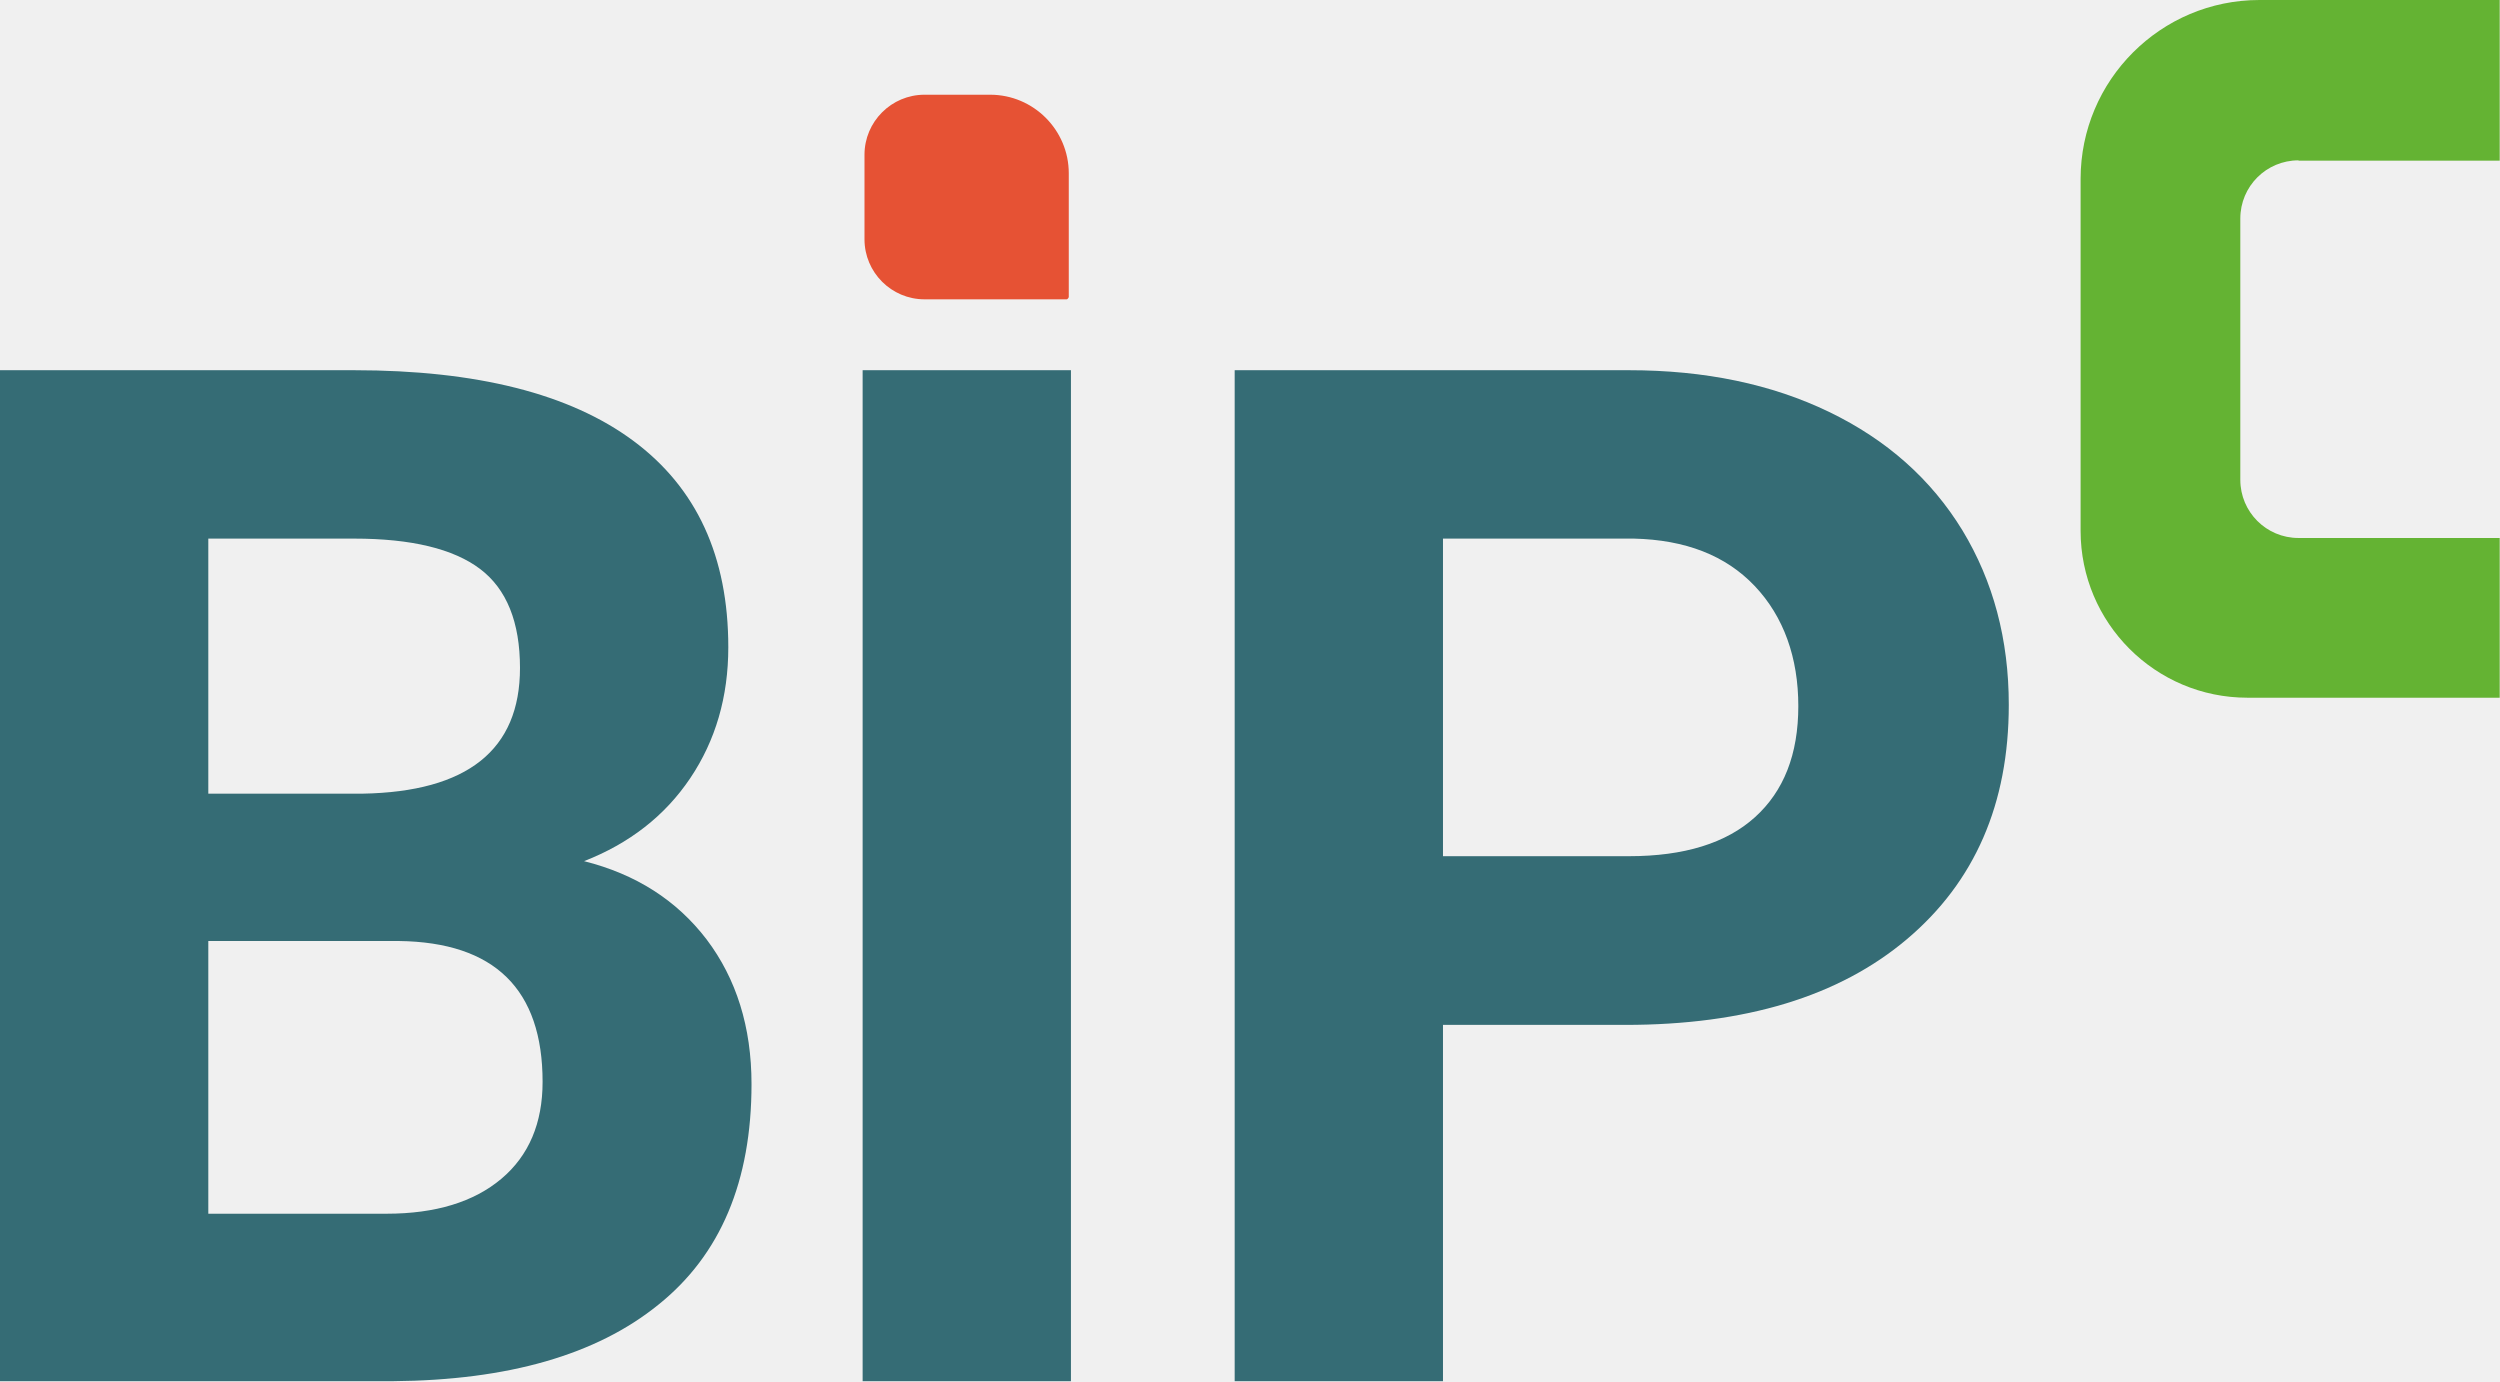
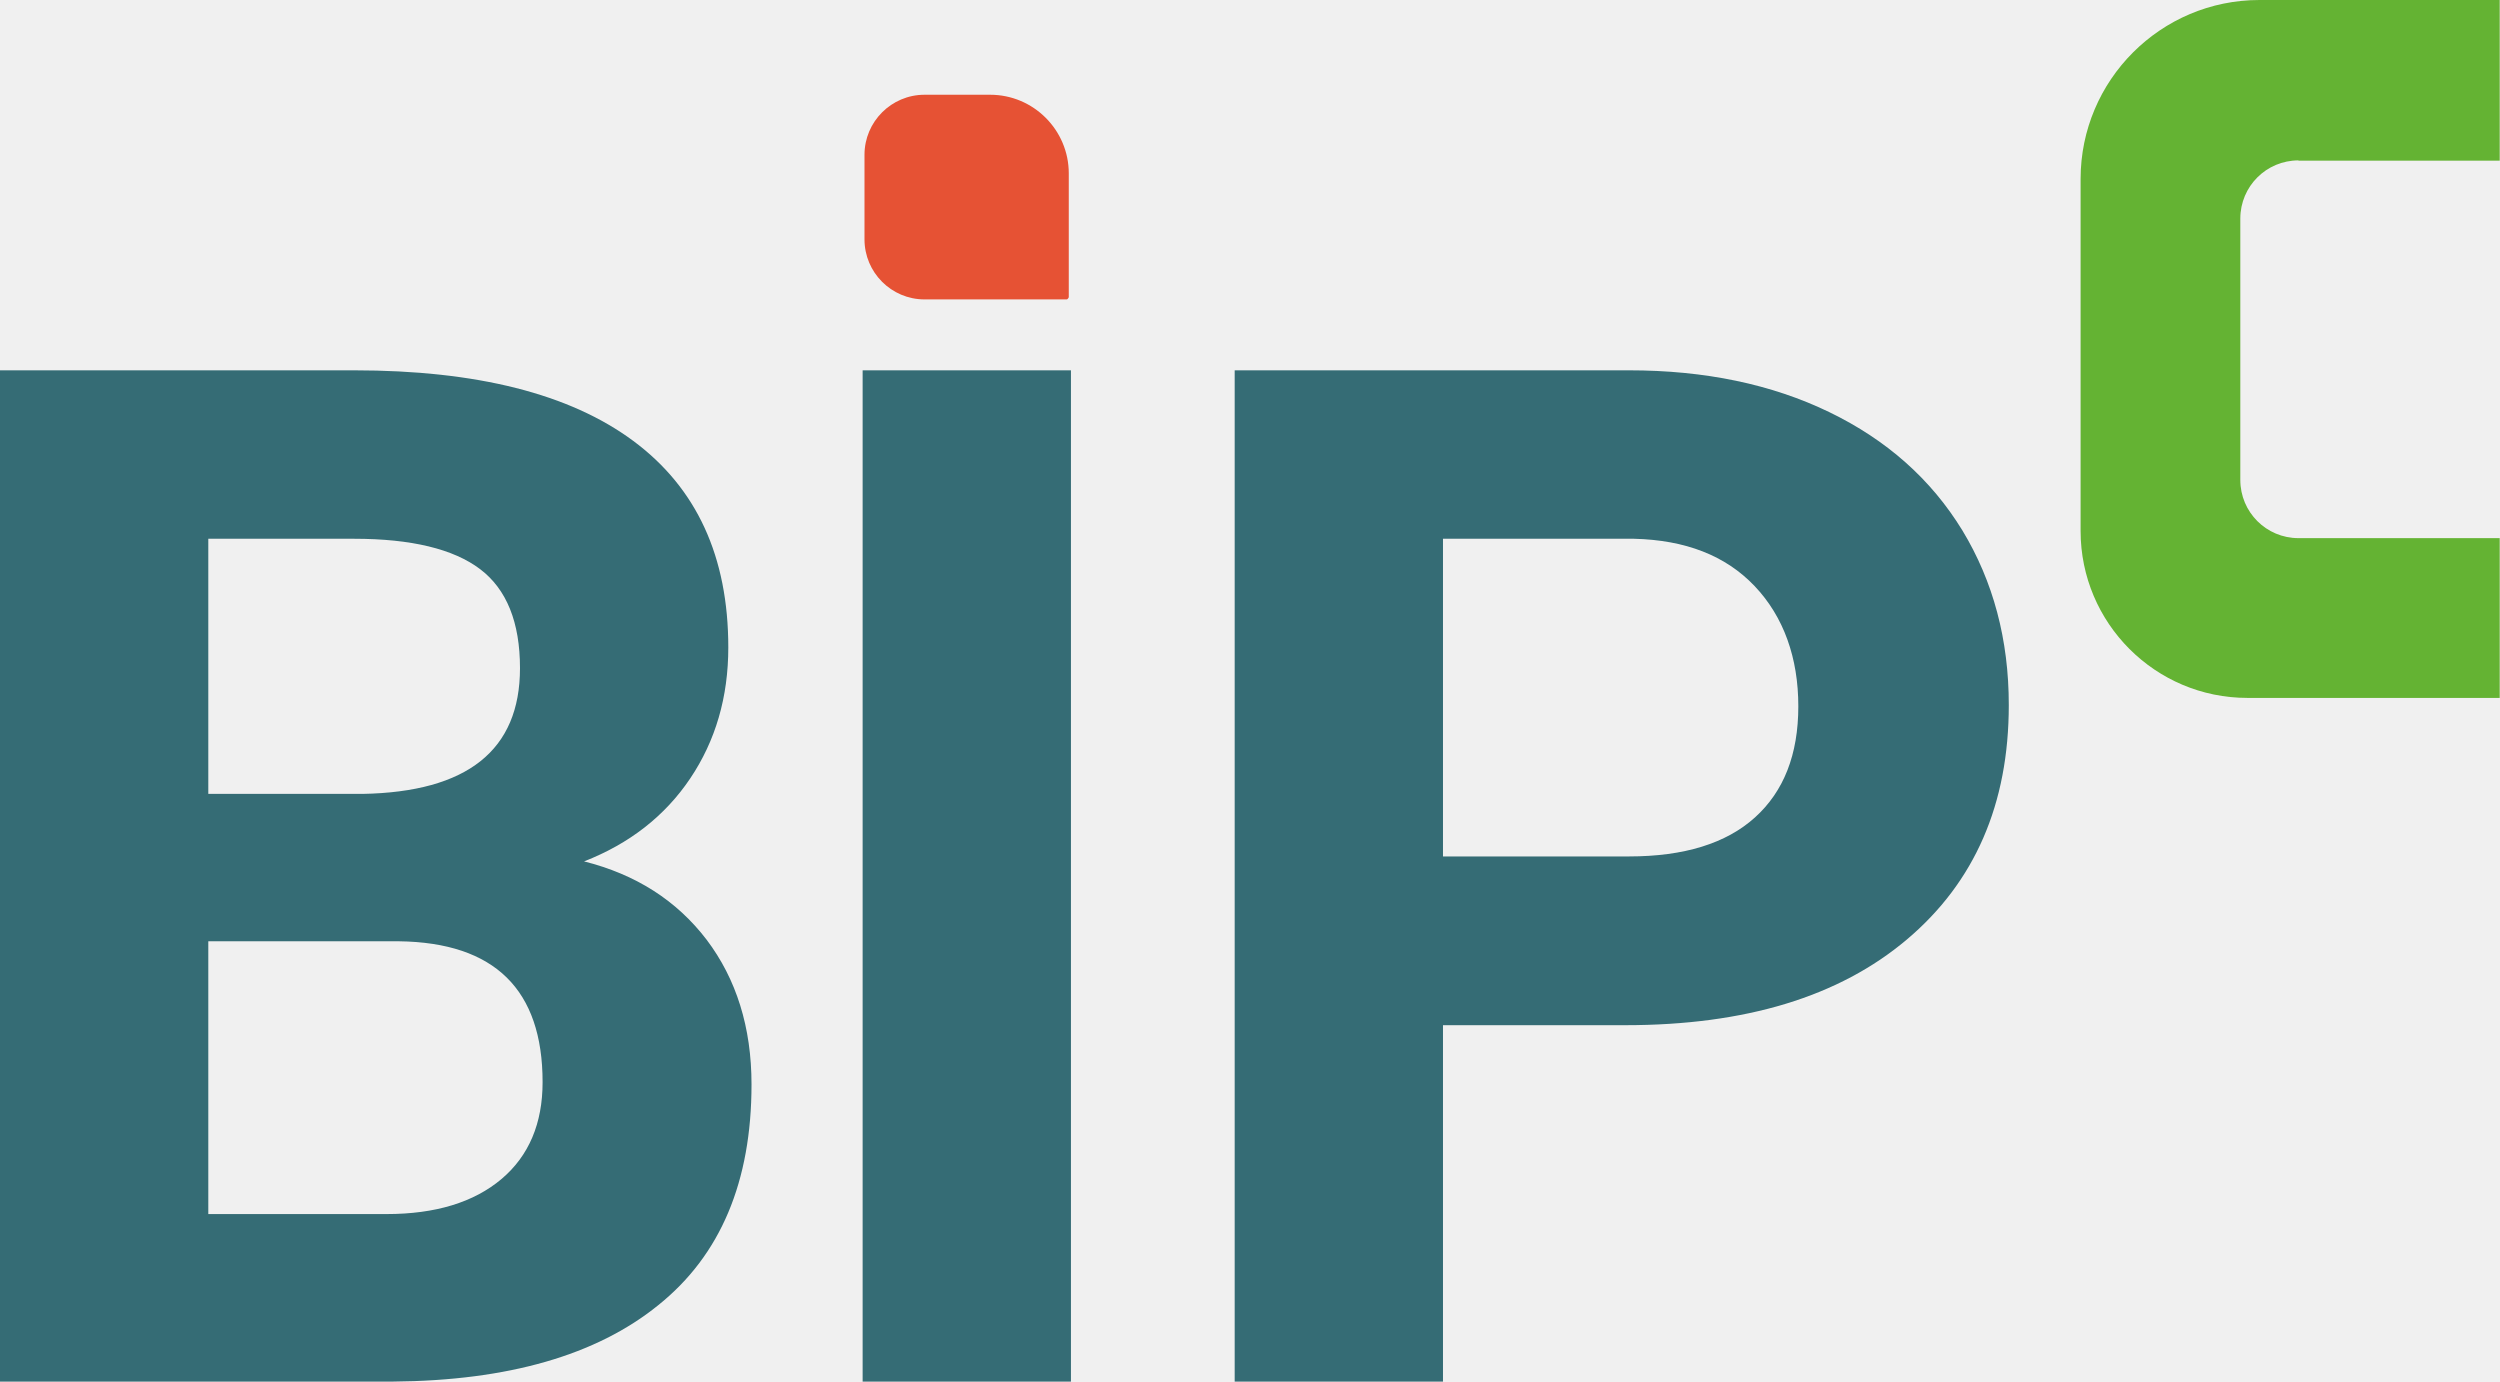
- <svg xmlns="http://www.w3.org/2000/svg" width="829" height="458" viewBox="0 0 829 458" fill="none">
-   <g clip-path="url(#clip0_656_3)">
-     <path d="M762.183 53.273H828.897V0H749.251C716.51 0 689.927 26.585 689.927 59.329V176.035C689.927 206.521 714.662 231.361 745.248 231.361H828.897V178.396H762.183C751.509 178.396 742.887 169.774 742.887 159.099V72.467C742.887 61.792 751.509 53.17 762.183 53.17V53.273Z" fill="#64B333" />
-     <path d="M286.666 79.242V51.322C286.666 40.339 295.595 31.409 306.577 31.409H328.336C342.705 31.409 354.406 43.111 354.406 57.481V98.539C354.406 98.539 354.098 99.257 353.688 99.257H306.577C295.595 99.257 286.666 90.327 286.666 79.344V79.242Z" fill="#E65234" />
-     <path d="M0 458V122.763H117.417C158.061 122.763 188.955 130.564 209.996 146.166C231.036 161.768 241.505 184.555 241.505 214.63C241.505 231.053 237.297 245.526 228.881 258.048C220.465 270.571 208.661 279.706 193.676 285.557C210.817 289.868 224.365 298.49 234.321 311.526C244.174 324.562 249.203 340.574 249.203 359.461C249.203 391.691 238.939 416.121 218.309 432.647C197.782 449.275 168.428 457.692 130.349 458H0ZM69.075 263.18H120.188C154.982 262.565 172.43 248.708 172.43 221.507C172.43 206.315 168.017 195.332 159.19 188.66C150.363 181.989 136.405 178.601 117.417 178.601H69.075V263.078V263.18ZM69.075 312.039V402.469H128.194C144.41 402.469 157.137 398.569 166.272 390.87C175.407 383.172 179.923 372.394 179.923 358.743C179.923 328.052 164.014 312.45 132.299 312.039H68.972H69.075Z" fill="#356C75" />
-     <path d="M355.124 458H286.05V122.763H355.124V458Z" fill="#356C75" />
-     <path d="M478.494 339.856V458H409.419V122.763H540.179C565.325 122.763 587.495 127.382 606.585 136.62C625.676 145.858 640.353 158.894 650.719 175.83C660.983 192.766 666.115 212.063 666.115 233.721C666.115 266.568 654.825 292.434 632.347 311.423C609.87 330.413 578.771 339.856 538.947 339.856H478.392H478.494ZM478.494 283.915H540.179C558.449 283.915 572.407 279.604 581.952 270.981C591.498 262.359 596.322 250.145 596.322 234.132C596.322 218.119 591.498 204.468 581.85 194.306C572.202 184.144 558.859 179.012 541.821 178.601H478.494V283.812V283.915Z" fill="#356C75" />
+ <svg xmlns="http://www.w3.org/2000/svg" width="760" height="420" viewBox="0 0 760 420" fill="none">
+   <g clip-path="url(#clip0_756_7)">
+     <path d="M698.744 48.852H759.906V0H686.888C656.872 0 632.502 24.379 632.502 54.406V161.43C632.502 189.386 655.179 212.165 683.219 212.165H759.906V163.595H698.744C688.959 163.595 681.055 155.688 681.055 145.899V66.454C681.055 56.665 688.959 48.758 698.744 48.758V48.852Z" fill="#64B333" />
+     <path d="M262.806 72.667V47.064C262.806 36.992 270.992 28.803 281.06 28.803H301.008C314.181 28.803 324.908 39.534 324.908 52.712V90.363C324.908 90.363 324.626 91.022 324.249 91.022H281.06C270.992 91.022 262.806 82.833 262.806 72.761V72.667Z" fill="#E65234" />
+     <path d="M0 420V112.577H107.644C144.905 112.577 173.228 119.731 192.517 134.038C211.806 148.346 221.404 169.242 221.404 196.822C221.404 211.882 217.546 225.154 209.83 236.638C202.115 248.122 191.294 256.499 177.556 261.864C193.27 265.818 205.69 273.725 214.817 285.679C223.85 297.633 228.461 312.317 228.461 329.637C228.461 359.193 219.052 381.596 200.139 396.75C181.32 411.999 154.409 419.717 119.5 420H0ZM63.325 241.345H110.184C142.082 240.78 158.078 228.072 158.078 203.128C158.078 189.198 154.032 179.126 145.94 173.007C137.848 166.889 125.051 163.783 107.644 163.783H63.325V241.25V241.345ZM63.325 286.15V369.076H117.524C132.391 369.076 144.058 365.5 152.433 358.44C160.807 351.38 164.947 341.497 164.947 328.978C164.947 300.834 150.363 286.526 121.288 286.15H63.231H63.325Z" fill="#356C75" />
+     <path d="M325.567 420H262.241V112.577H325.567V420Z" fill="#356C75" />
+     <path d="M438.668 311.658V420H375.343V112.577H495.219C518.272 112.577 538.596 116.813 556.098 125.284C573.6 133.756 587.055 145.71 596.559 161.241C605.968 176.773 610.673 194.469 610.673 214.33C610.673 244.451 600.322 268.171 579.716 285.585C559.109 302.999 530.598 311.658 494.09 311.658H438.574H438.668ZM438.668 260.358H495.219C511.968 260.358 524.765 256.405 533.515 248.498C542.266 240.591 546.689 229.39 546.689 214.706C546.689 200.022 542.266 187.503 533.421 178.185C524.576 168.866 512.344 164.159 496.725 163.783H438.668V260.264V260.358Z" fill="#356C75" />
  </g>
  <defs>
-     <clipPath id="clip0_656_3">
-       <rect width="829" height="458" fill="white" />
+     <clipPath id="clip0_756_7">
+       <rect width="760" height="420" fill="white" />
    </clipPath>
  </defs>
</svg>
